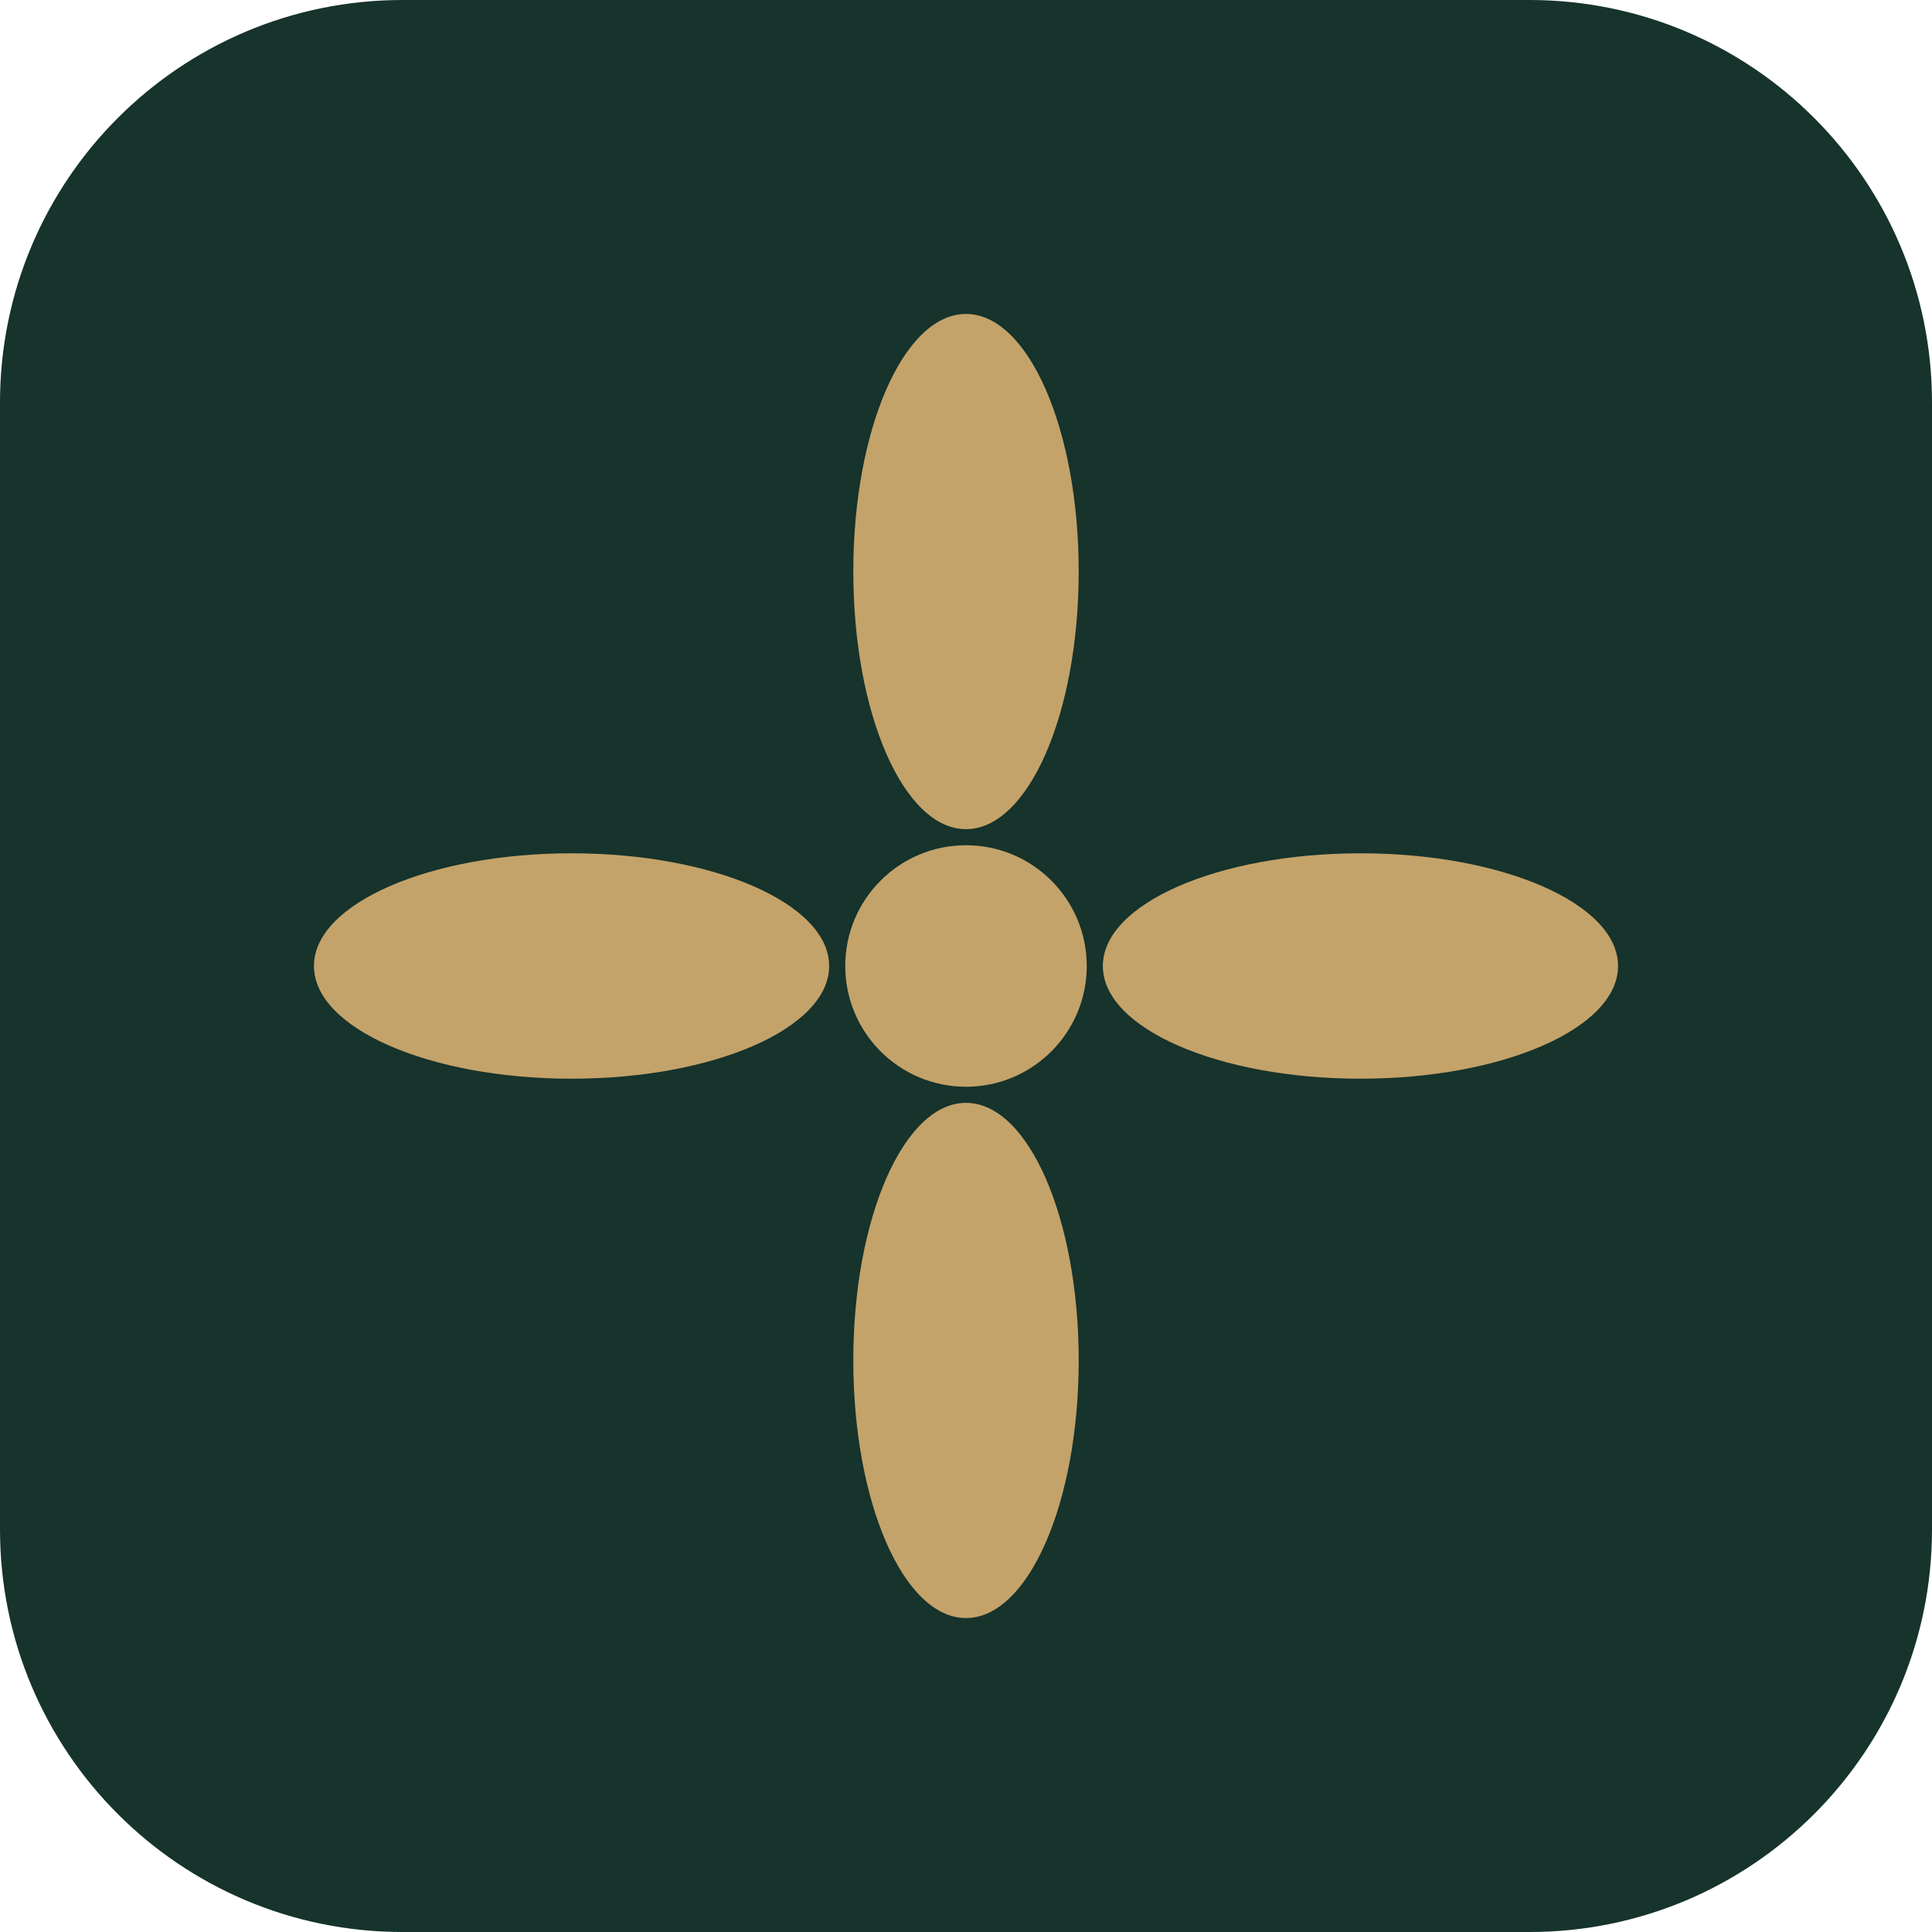
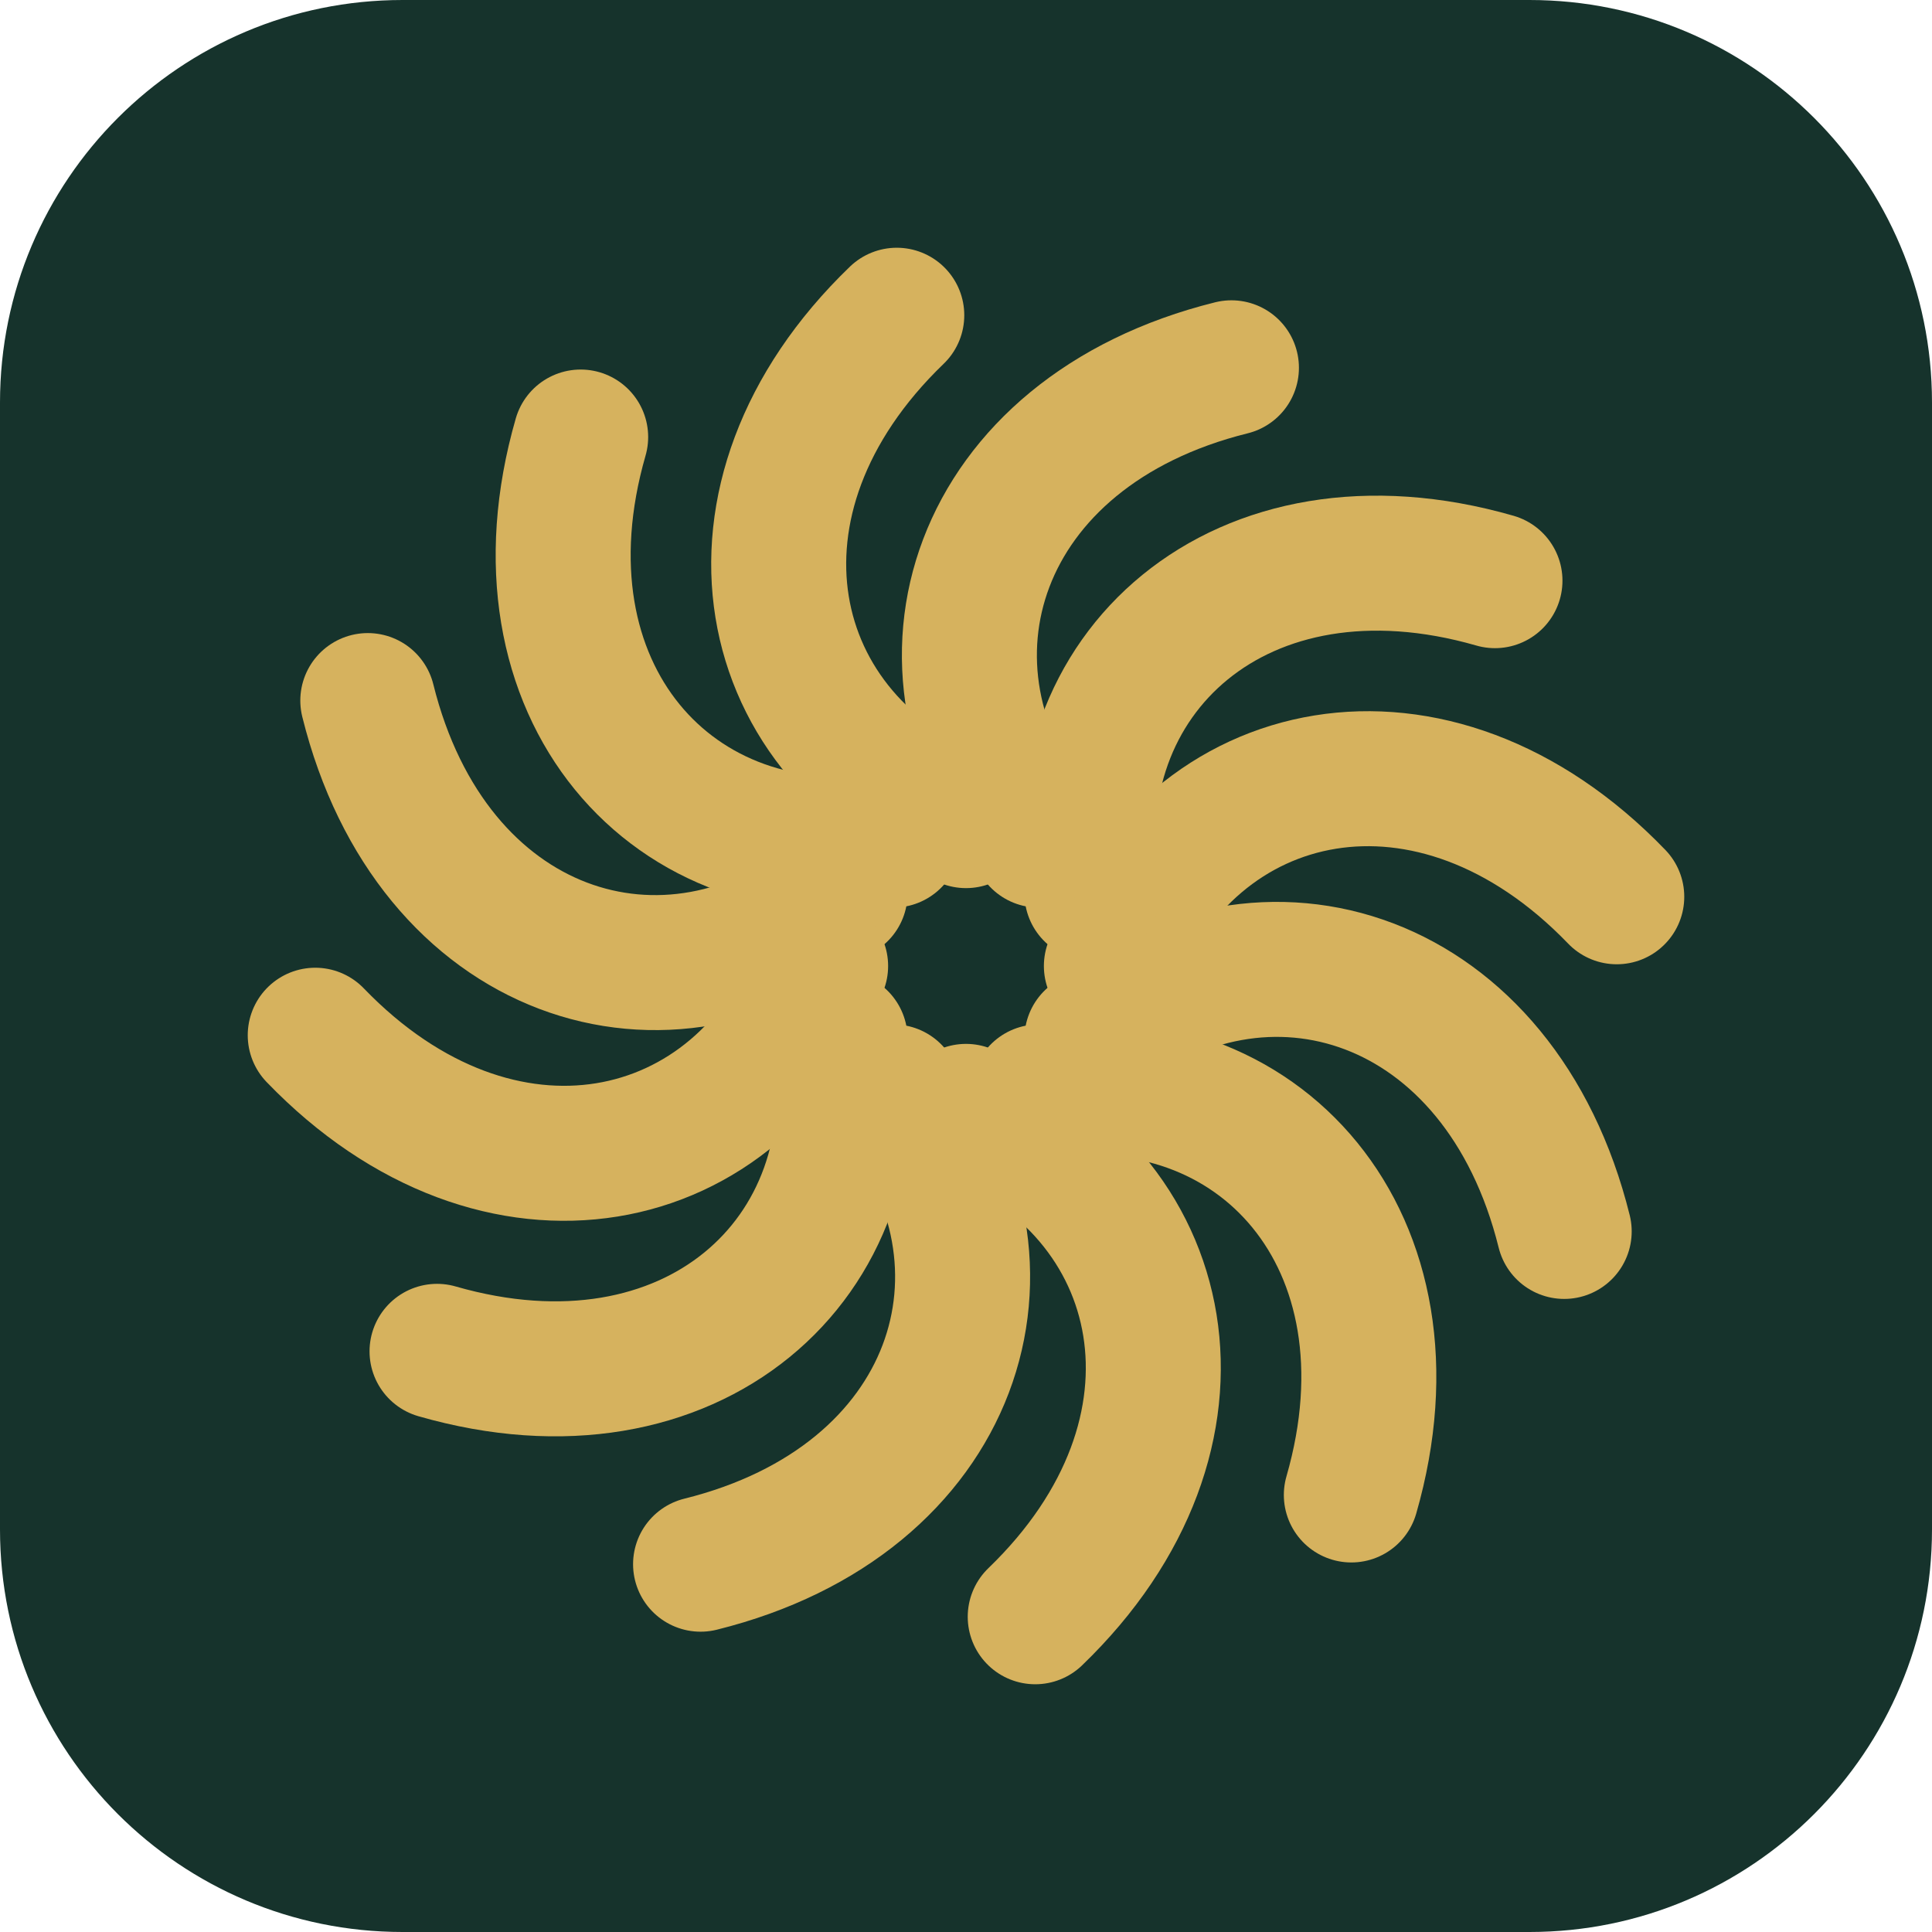
<svg xmlns="http://www.w3.org/2000/svg" viewBox="0 0 48 48">
  <rect width="48" height="48" rx="10" fill="#16332c" />
-   <g fill="#c4a36a">
-     <circle cx="24" cy="24" r="3" />
-     <ellipse cx="24" cy="14.2" rx="2.8" ry="6.4" />
-     <ellipse cx="24" cy="33.8" rx="2.8" ry="6.4" />
-     <ellipse cx="14.2" cy="24" rx="6.4" ry="2.8" />
-     <ellipse cx="33.8" cy="24" rx="6.4" ry="2.8" />
+   <g transform="translate(24 24) scale(-0.86 0.86) translate(-24 -24)" fill="none" stroke="#d6b25e" stroke-width="3.9" stroke-linecap="round">
+     <path d="M24 19.8 C 30 17.5, 31.5 10.5, 26 5.2" transform="rotate(0 24 24)" />
+     <path d="M24 19.8 C 30 17.5, 31.5 10.5, 26 5.2" transform="rotate(30 24 24)" />
+     <path d="M24 19.8 C 30 17.5, 31.5 10.5, 26 5.2" transform="rotate(60 24 24)" />
+     <path d="M24 19.8 C 30 17.5, 31.5 10.5, 26 5.2" transform="rotate(90 24 24)" />
+     <path d="M24 19.8 C 30 17.5, 31.5 10.5, 26 5.2" transform="rotate(120 24 24)" />
+     <path d="M24 19.8 C 30 17.5, 31.5 10.5, 26 5.2" transform="rotate(150 24 24)" />
+     <path d="M24 19.8 C 30 17.5, 31.5 10.5, 26 5.2" transform="rotate(180 24 24)" />
+     <path d="M24 19.8 C 30 17.5, 31.5 10.5, 26 5.2" transform="rotate(210 24 24)" />
+     <path d="M24 19.8 C 30 17.5, 31.5 10.5, 26 5.2" transform="rotate(240 24 24)" />
+     <path d="M24 19.8 C 30 17.5, 31.5 10.5, 26 5.2" transform="rotate(270 24 24)" />
+     <path d="M24 19.8 C 30 17.5, 31.5 10.5, 26 5.2" transform="rotate(300 24 24)" />
+     <path d="M24 19.8 C 30 17.5, 31.5 10.5, 26 5.2" transform="rotate(330 24 24)" />
  </g>
</svg>
